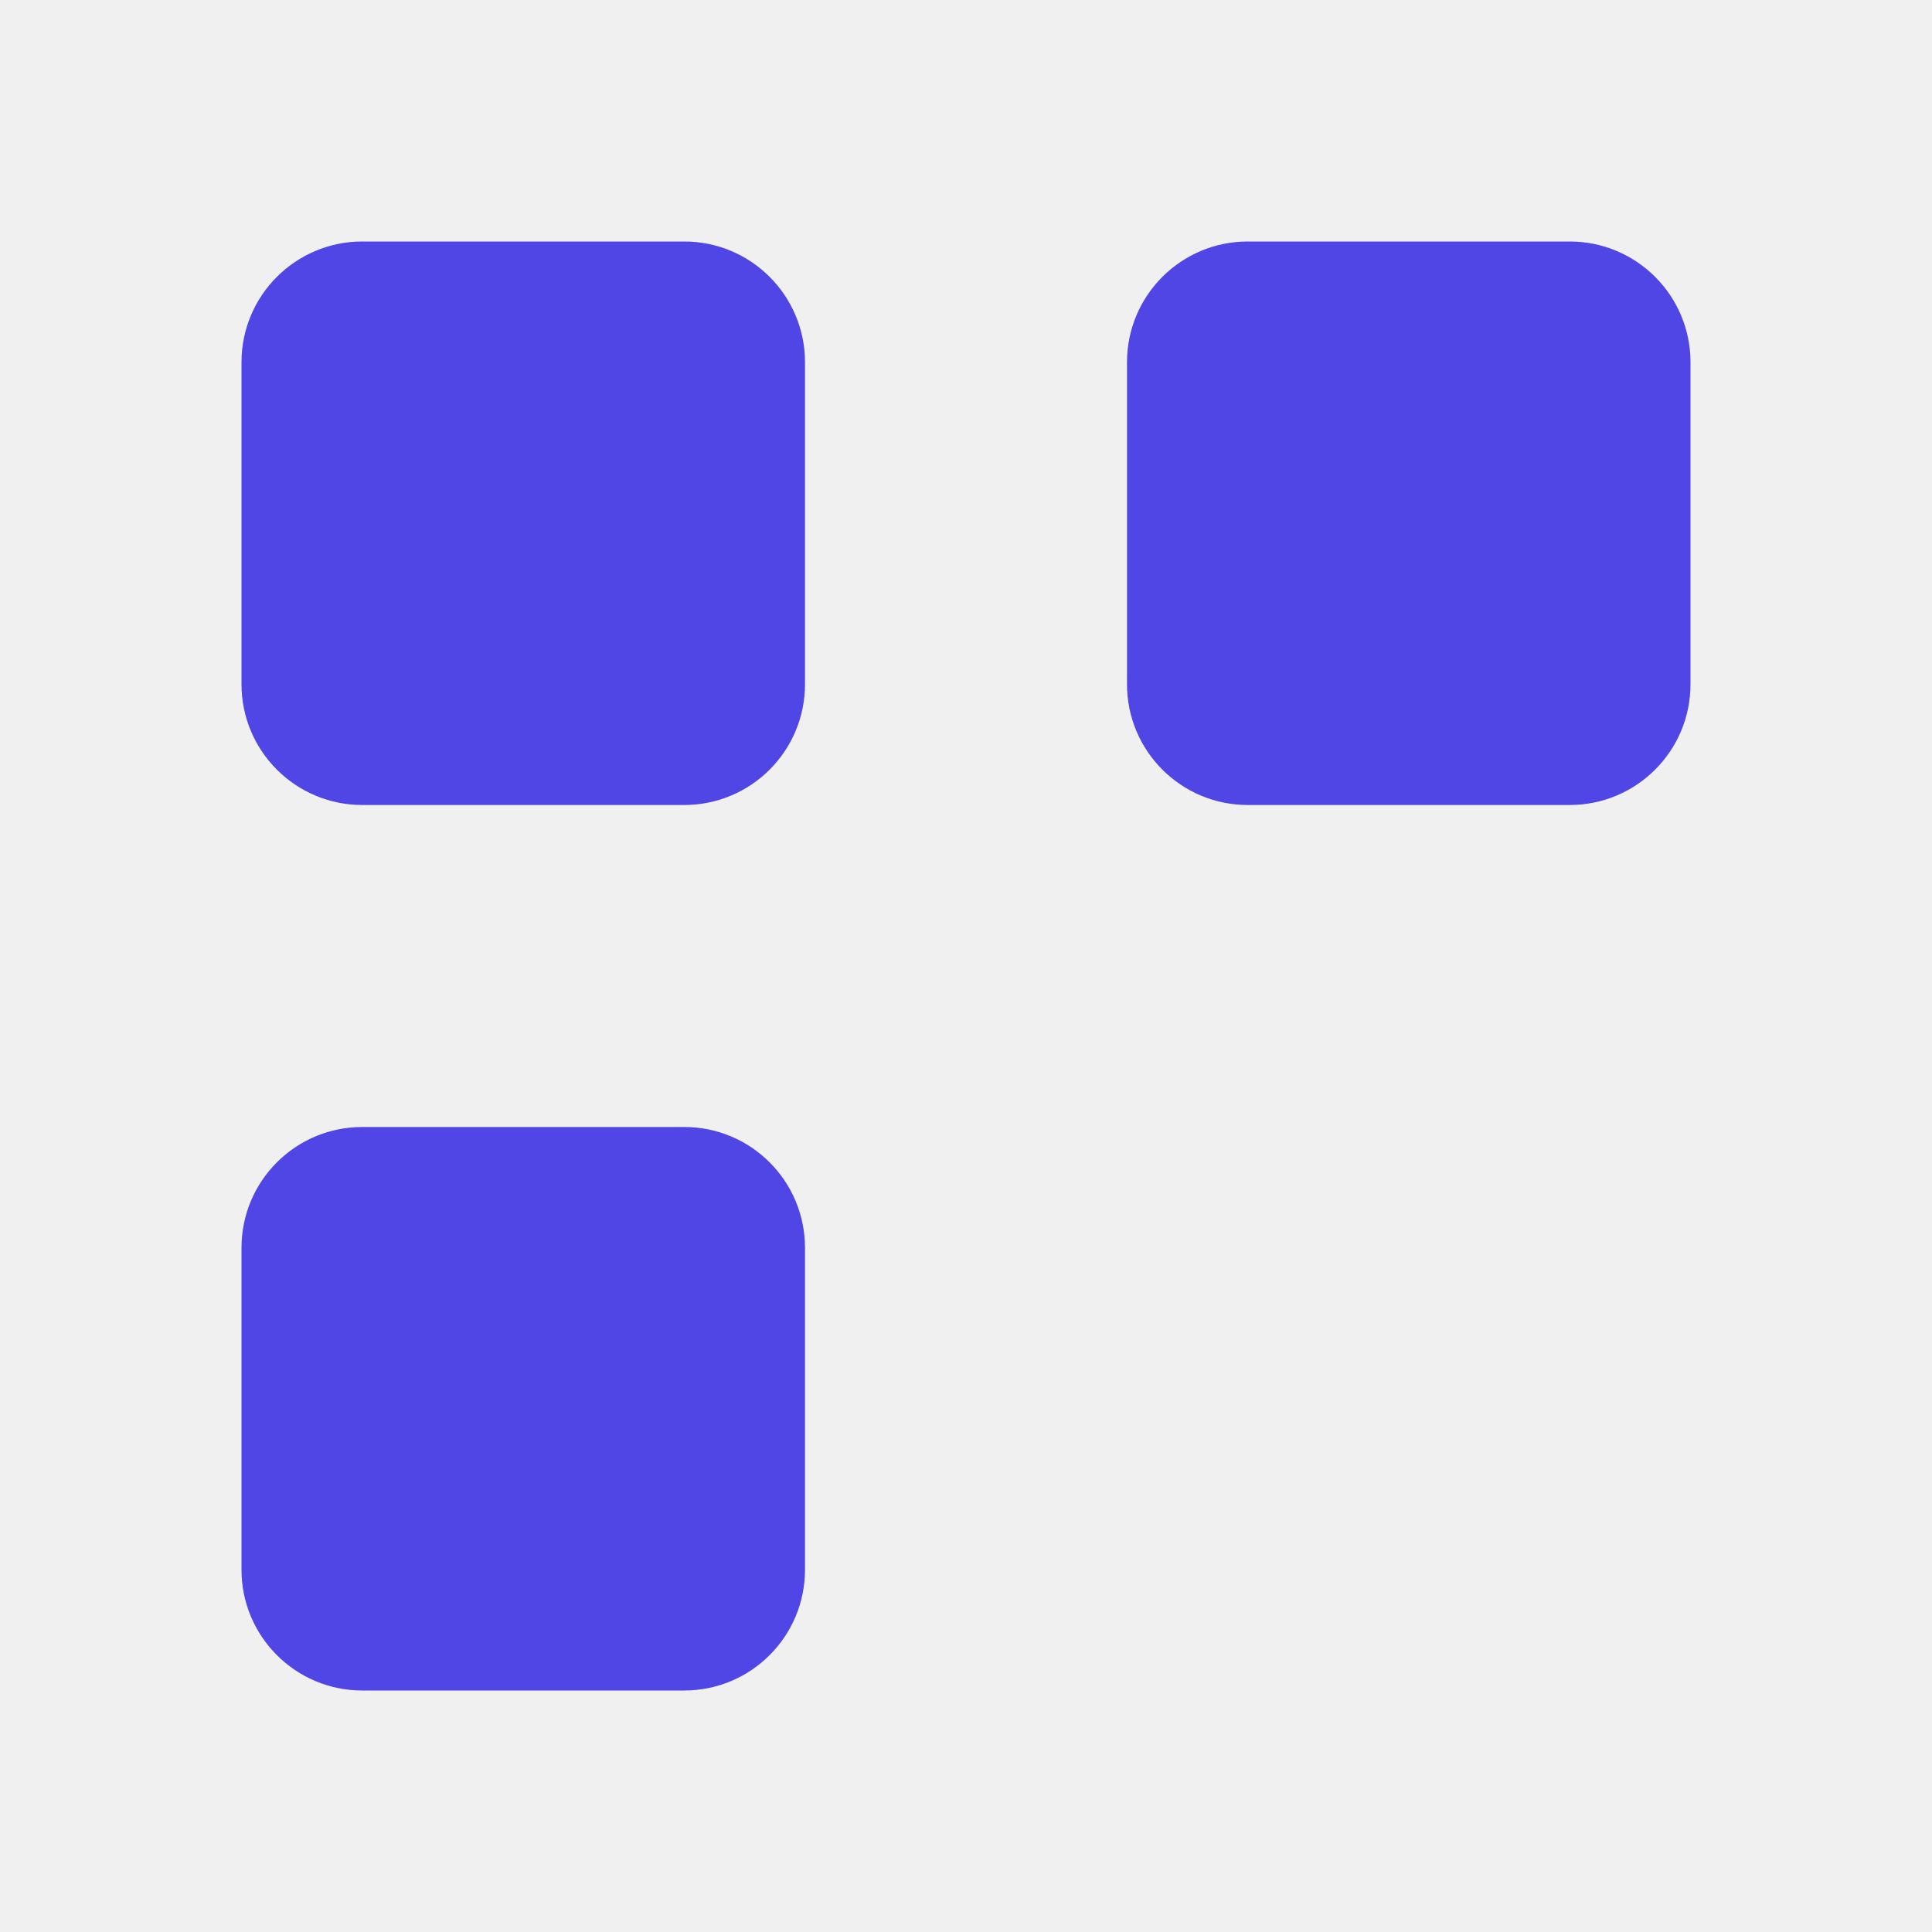
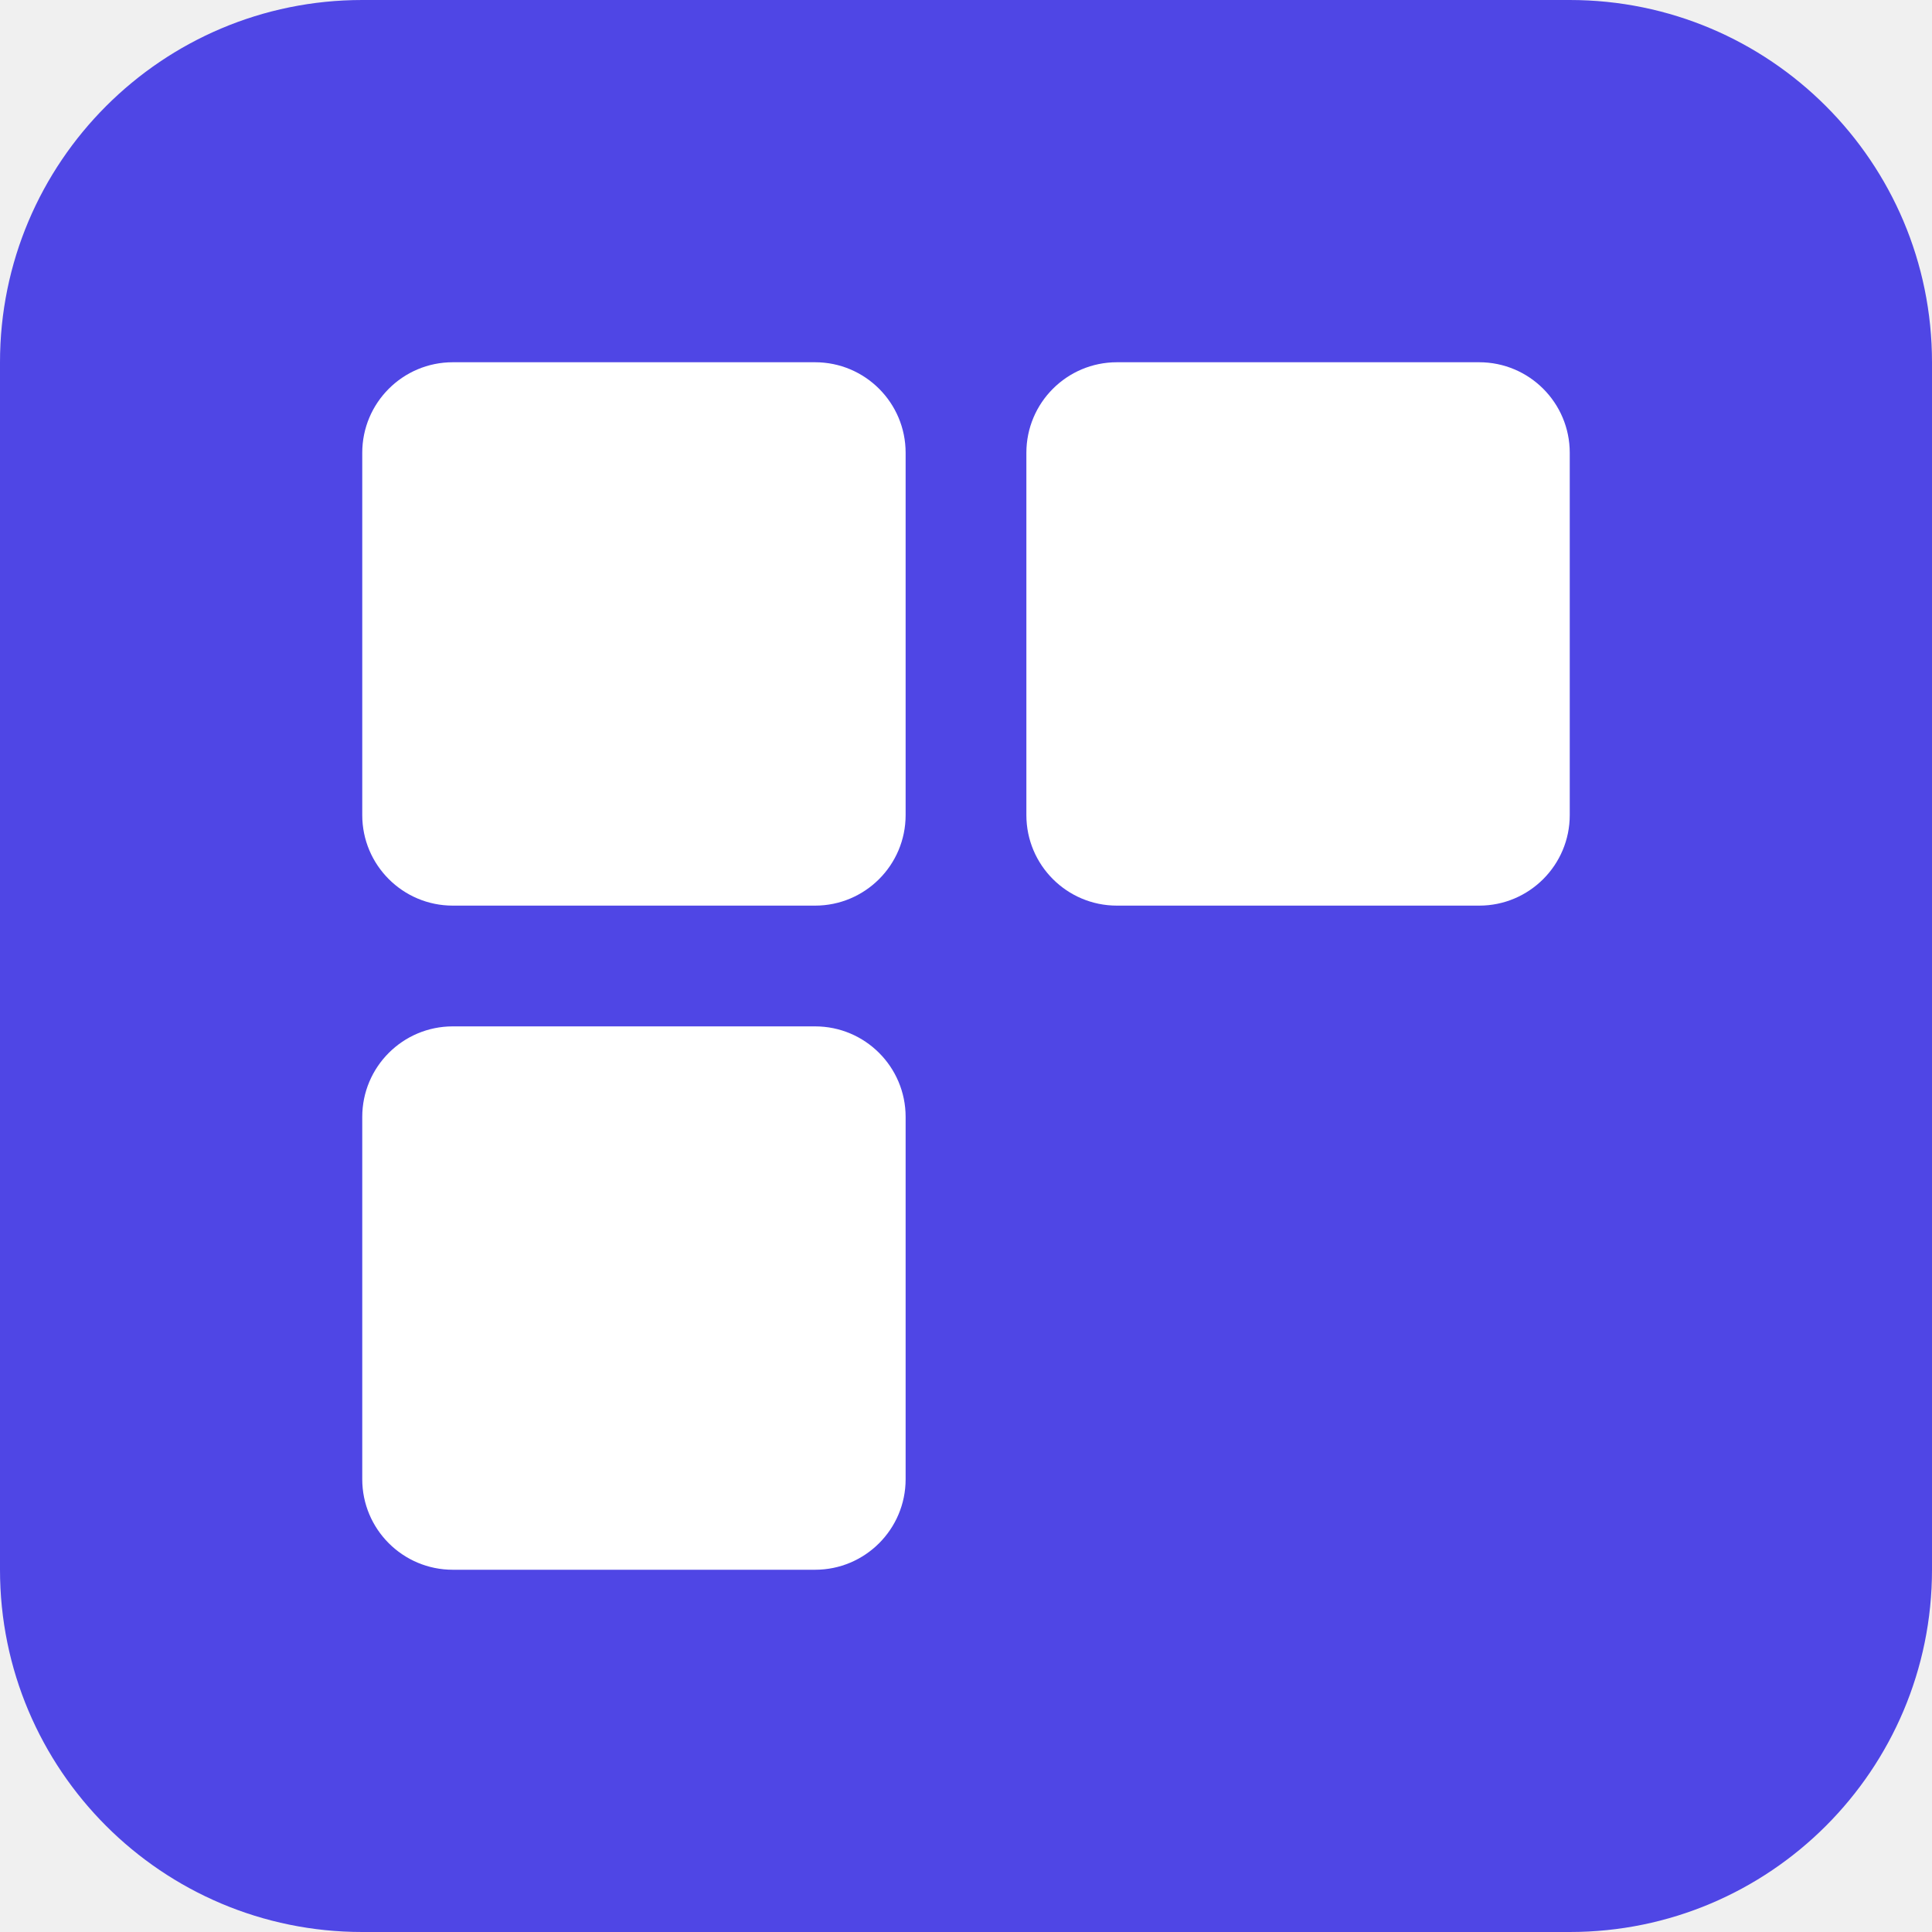
- <svg xmlns="http://www.w3.org/2000/svg" width="24" height="24" viewBox="0 0 24 24" fill="none">
-   <rect x="3" y="3" width="7" height="7" rx="1.5" fill="#4f46e5" />
-   <rect x="14" y="3" width="7" height="7" rx="1.5" fill="#4f46e5" />
-   <rect x="3" y="14" width="7" height="7" rx="1.5" fill="#4f46e5" />
+ <svg xmlns="http://www.w3.org/2000/svg" width="32" height="32" viewBox="0 0 32 32" fill="none">
+   <rect width="32" height="32" rx="6" fill="#4f46e5" />
+   <rect x="6" y="6" width="9" height="9" rx="1.5" fill="white" />
+   <rect x="17" y="6" width="9" height="9" rx="1.5" fill="white" />
+   <rect x="6" y="17" width="9" height="9" rx="1.5" fill="white" />
</svg>
